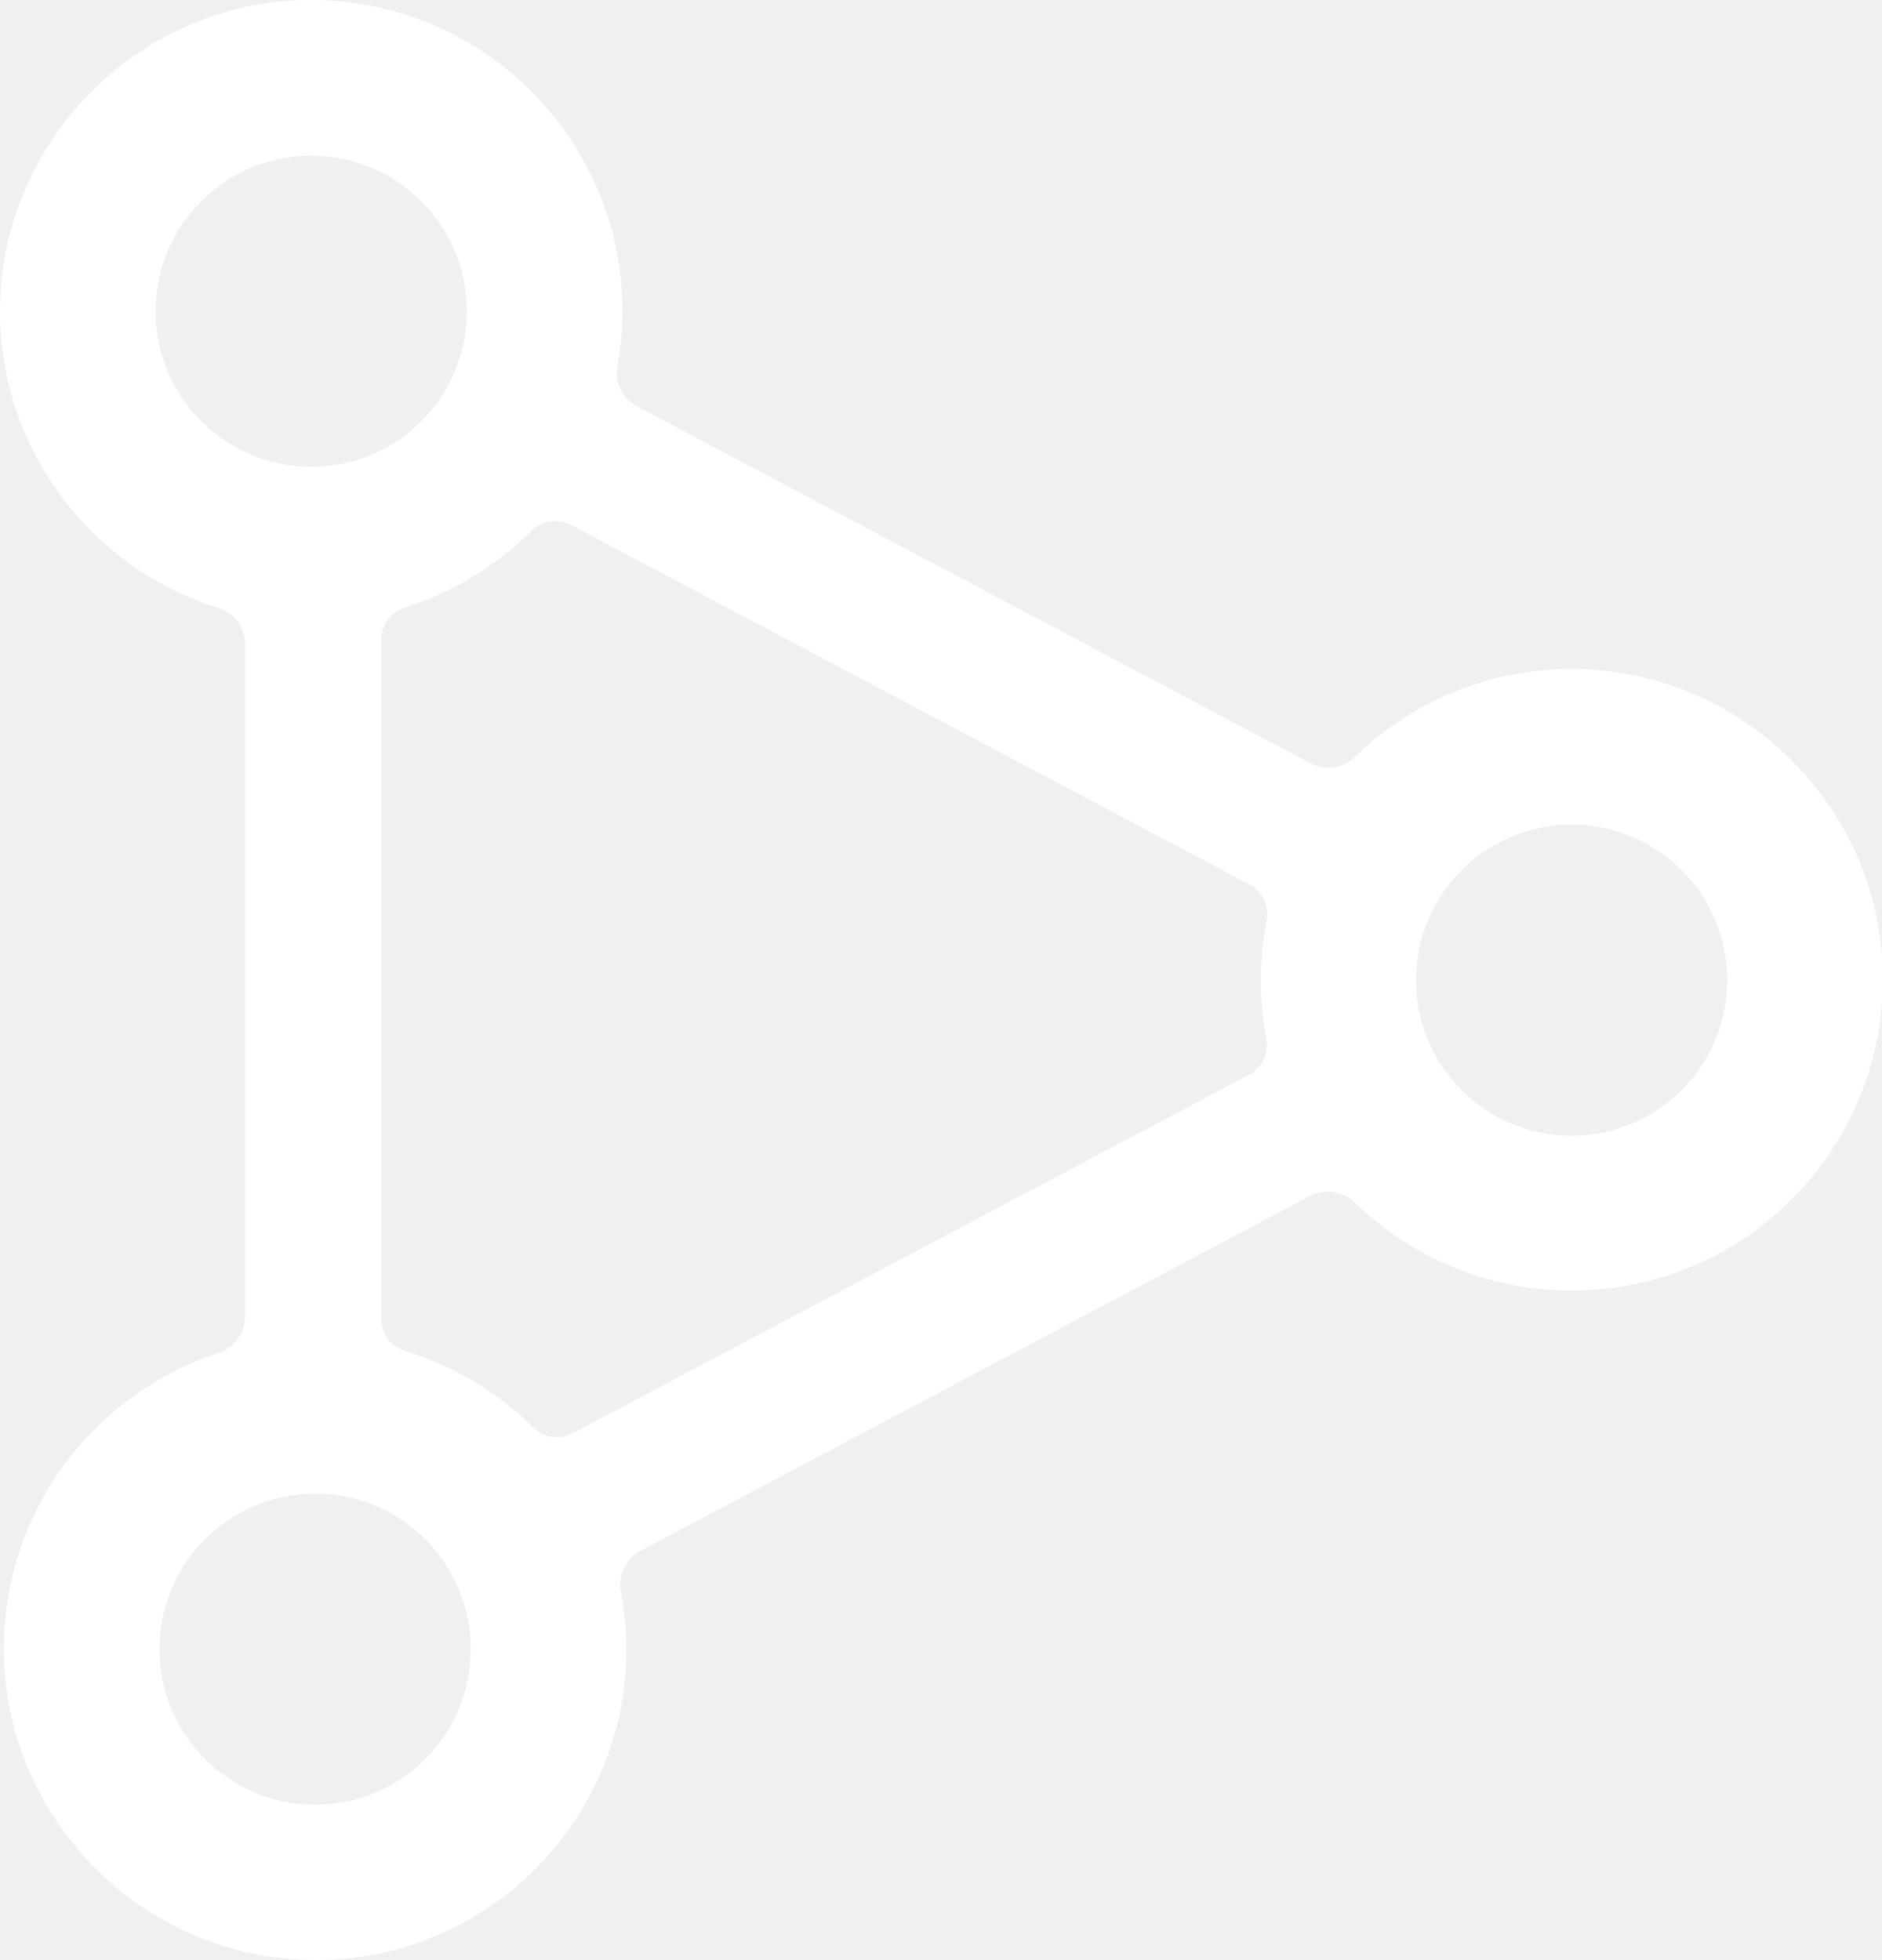
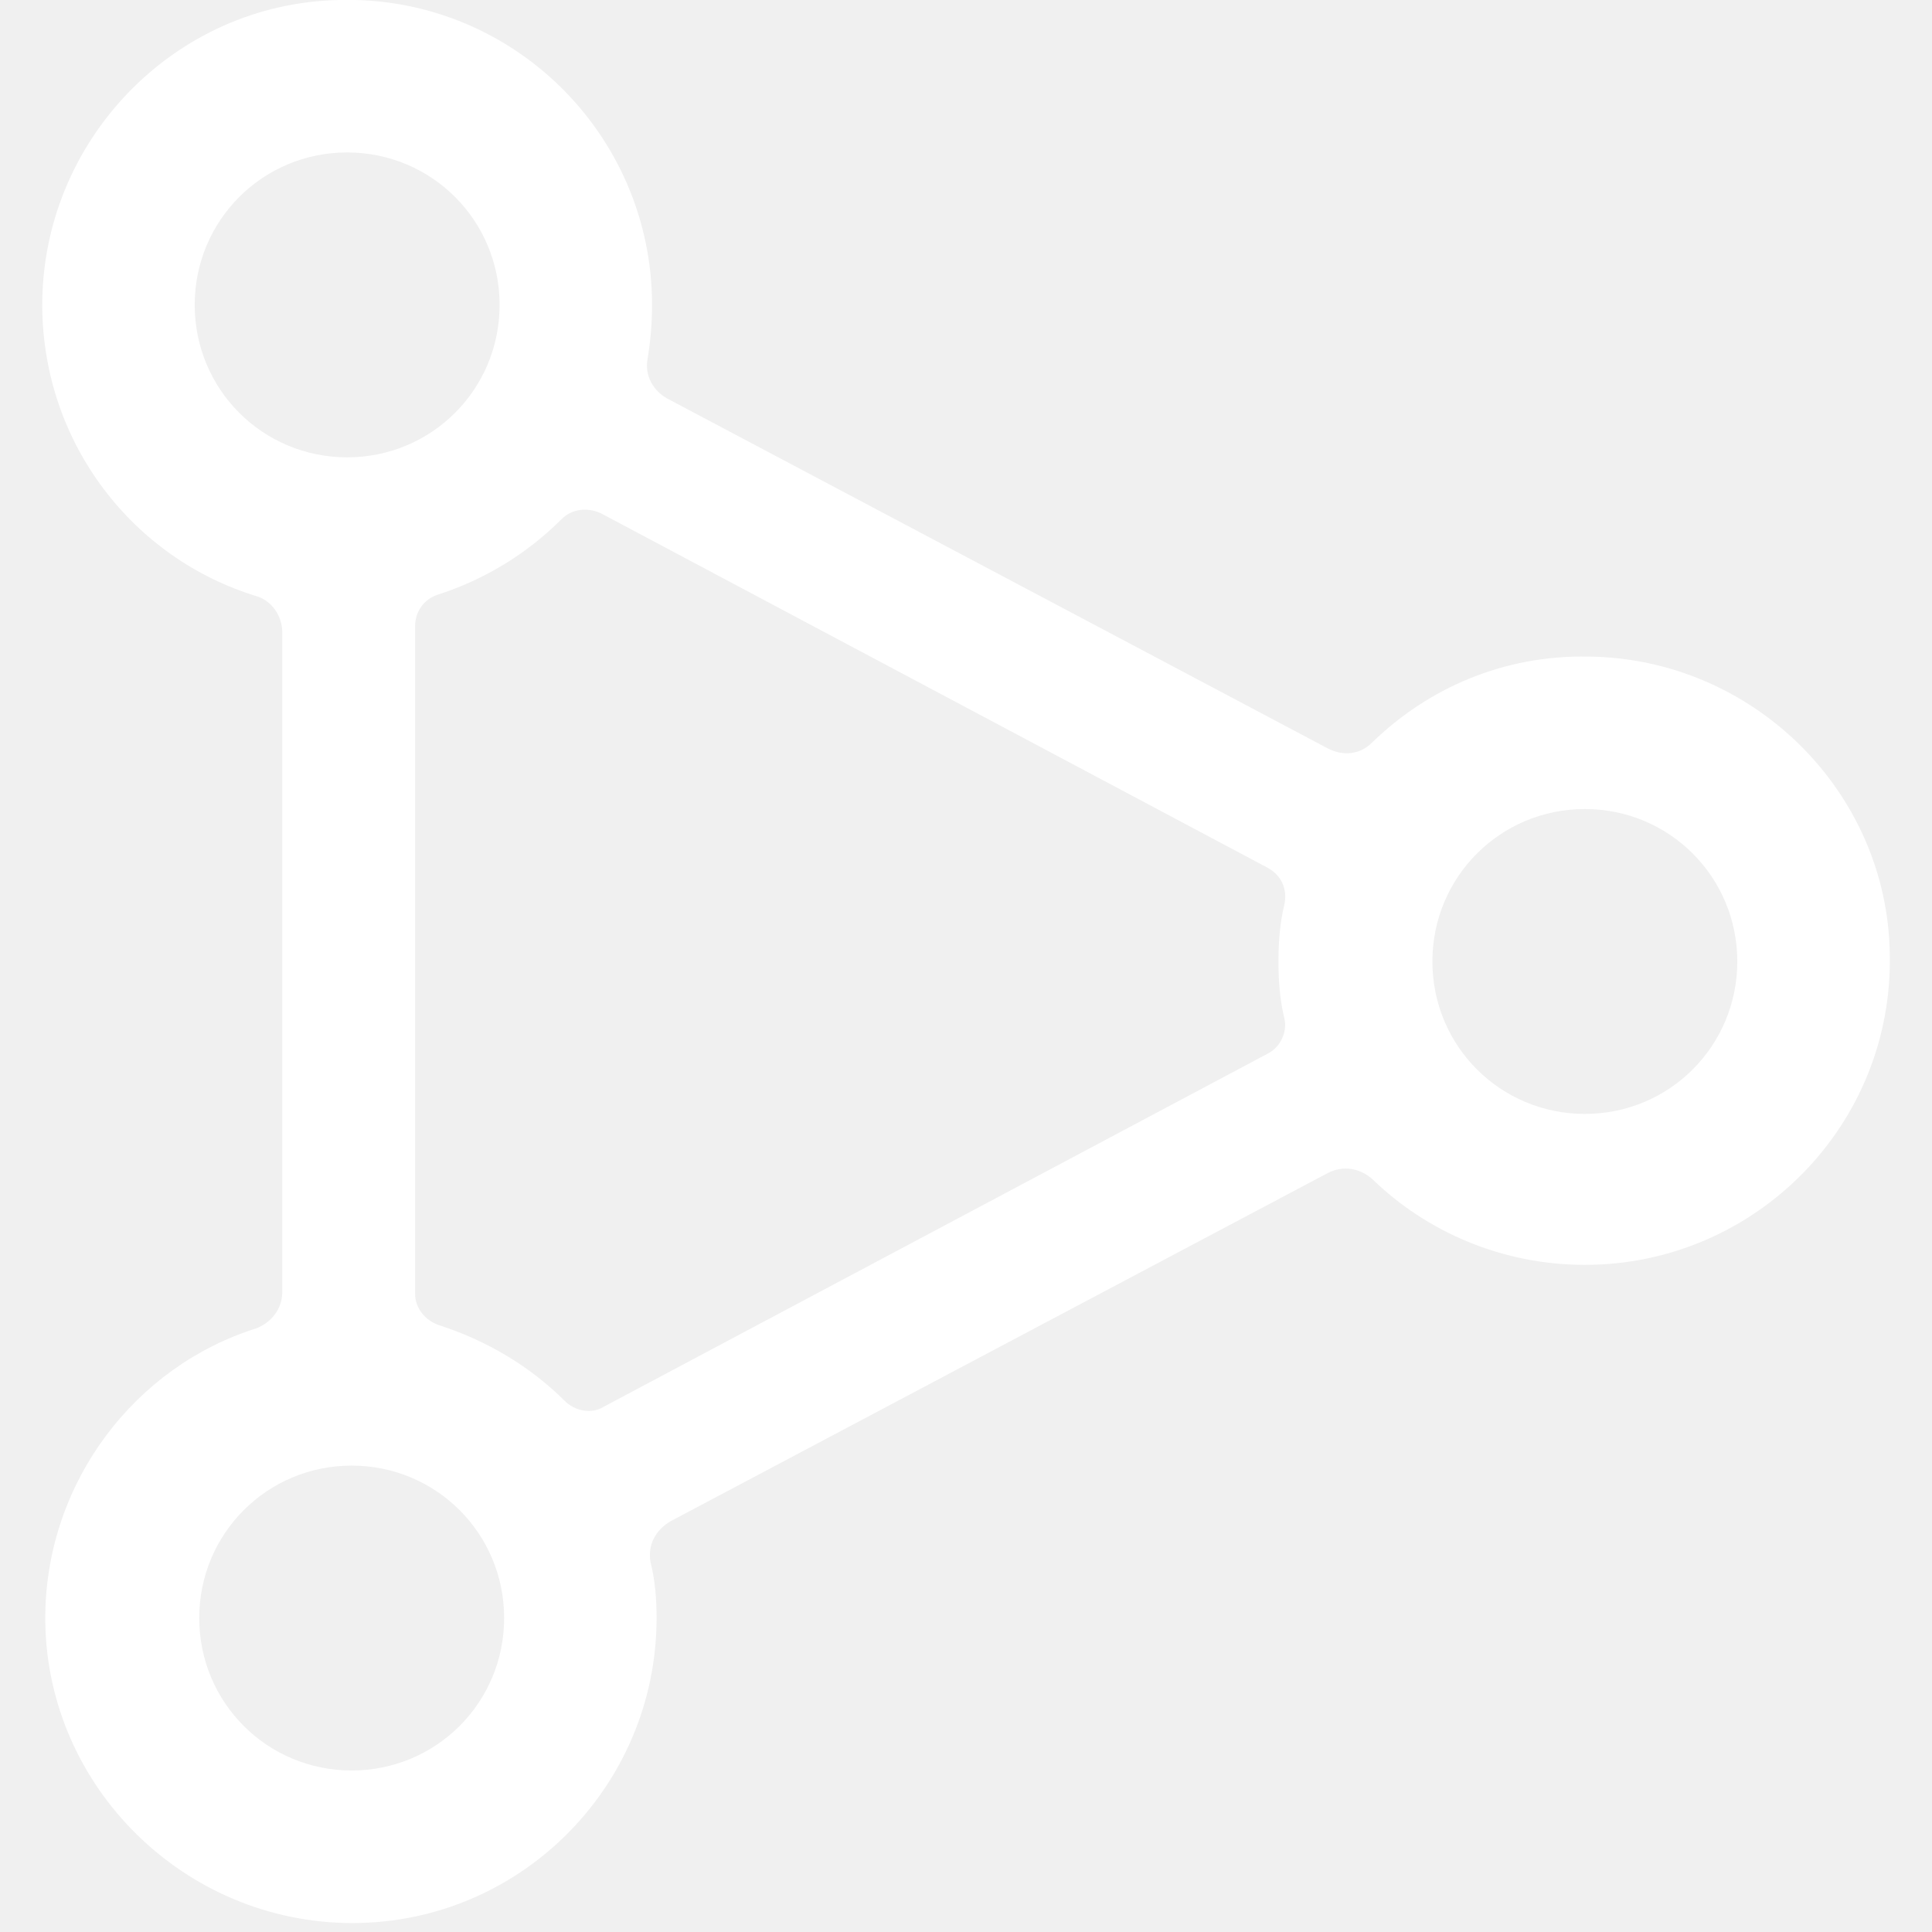
- <svg xmlns="http://www.w3.org/2000/svg" x="0" y="0" viewBox="0 0 480 500">
-   <path fill="#fff" d="m 401.833,170.674 c -21.927,-0.298 -41.77,8.334 -56.256,22.423 -3.076,2.977 -7.64,3.572 -11.41,1.587 L 162.521,103.702 c -3.671,-1.984 -5.854,-6.052 -5.06,-10.219 0.794,-4.564 1.29,-9.227 1.29,-14.089 0,-44.449 -36.611,-80.366 -81.259,-79.374 C 34.333,1.012 -0.394,37.028 0.003,80.188 0.4,115.41 23.716,145.175 55.763,155.097 c 4.068,1.29 6.747,5.06 6.747,9.326 v 171.447 c 0,4.167 -2.679,7.937 -6.648,9.227 -31.65,10.319 -54.669,39.885 -54.867,75.008 -0.298,43.06 34.428,78.778 77.489,79.87 44.747,1.091 81.259,-34.825 81.259,-79.374 0,-4.961 -0.496,-9.823 -1.389,-14.585 -0.794,-4.167 1.29,-8.433 5.06,-10.418 L 334.068,305.113 c 3.77,-1.984 8.433,-1.29 11.509,1.687 14.287,13.89 33.734,22.423 55.264,22.423 44.449,0 80.366,-36.611 79.374,-81.259 -0.992,-42.366 -35.917,-76.794 -78.382,-77.29 z M 39.69,79.394 c 0,-21.927 17.76,-39.687 39.687,-39.687 21.927,0 39.687,17.76 39.687,39.687 0,21.927 -17.76,39.687 -39.687,39.687 -21.927,0 -39.687,-17.76 -39.687,-39.687 z m 40.679,380.994 c -21.927,0 -39.687,-17.76 -39.687,-39.687 0,-21.927 17.76,-39.687 39.687,-39.687 21.927,0 39.687,17.76 39.687,39.687 0,21.927 -17.76,39.687 -39.687,39.687 z M 318.59,274.157 146.051,365.636 c -3.274,1.786 -7.342,1.091 -10.021,-1.488 -9.029,-8.93 -20.24,-15.676 -32.642,-19.447 -3.572,-1.091 -6.151,-4.366 -6.151,-8.136 V 163.133 c 0,-3.77 2.48,-6.945 6.052,-8.136 12.303,-3.869 23.316,-10.715 32.246,-19.546 2.679,-2.679 6.648,-3.274 10.021,-1.587 l 173.134,91.776 c 3.373,1.786 5.06,5.556 4.366,9.227 -0.992,4.862 -1.488,9.922 -1.488,15.081 0,5.159 0.496,10.12 1.389,14.982 0.695,3.77 -1.091,7.441 -4.366,9.227 z m 82.251,15.577 c -21.927,0 -39.687,-17.76 -39.687,-39.687 0,-21.927 17.76,-39.687 39.687,-39.687 21.927,0 39.687,17.76 39.687,39.687 0,21.927 -17.76,39.687 -39.687,39.687 z" />
+ <svg xmlns="http://www.w3.org/2000/svg" x="0px" y="0px" viewBox="0 0 128 128">
+   <path fill="#fff" d="M105.2,43.5c-5.6-0.1-10.6,2.1-14.3,5.7c-0.8,0.8-1.9,0.9-2.9,0.4L44.2,26.4c-0.9-0.5-1.5-1.5-1.3-2.6c0.2-1.2,0.3-2.4,0.3-3.6c0-11.3-9.3-20.5-20.7-20.2C11.5,0.2,2.7,9.4,2.8,20.4c0.1,9,6,16.6,14.2,19.1c1,0.3,1.7,1.3,1.7,2.4v43.7c0,1.1-0.7,2-1.7,2.4C9,90.5,3.1,98.1,3,107c-0.1,11,8.8,20.1,19.8,20.4c11.4,0.3,20.7-8.9,20.7-20.2c0-1.3-0.1-2.5-0.4-3.7c-0.2-1.1,0.3-2.1,1.3-2.7L88,77.7c1-0.5,2.1-0.3,2.9,0.4c3.6,3.5,8.6,5.7,14.1,5.7c11.3,0,20.5-9.3,20.2-20.7C125,52.4,116.1,43.6,105.2,43.5L105.2,43.5z M12.9,20.2c0-5.6,4.5-10.1,10.1-10.1s10.1,4.5,10.1,10.1S28.6,30.3,23,30.3S12.9,25.8,12.9,20.2z M23.3,117.3c-5.6,0-10.1-4.5-10.1-10.1c0-5.6,4.5-10.1,10.1-10.1s10.1,4.5,10.1,10.1C33.4,112.8,28.9,117.3,23.3,117.3z M84,69.8L40,93.2c-0.8,0.5-1.9,0.3-2.6-0.4c-2.3-2.3-5.2-4-8.3-5c-0.9-0.3-1.6-1.1-1.6-2.1V41.5c0-1,0.6-1.8,1.5-2.1c3.1-1,5.9-2.7,8.2-5c0.7-0.7,1.7-0.8,2.6-0.4L84,57.5c0.9,0.5,1.3,1.4,1.1,2.4c-0.3,1.2-0.4,2.5-0.4,3.8c0,1.3,0.1,2.6,0.4,3.8C85.3,68.4,84.8,69.4,84,69.8L84,69.8z M105,73.8c-5.6,0-10.1-4.5-10.1-10.1s4.5-10.1,10.1-10.1c5.6,0,10.1,4.5,10.1,10.1S110.6,73.8,105,73.8z" />
</svg>
